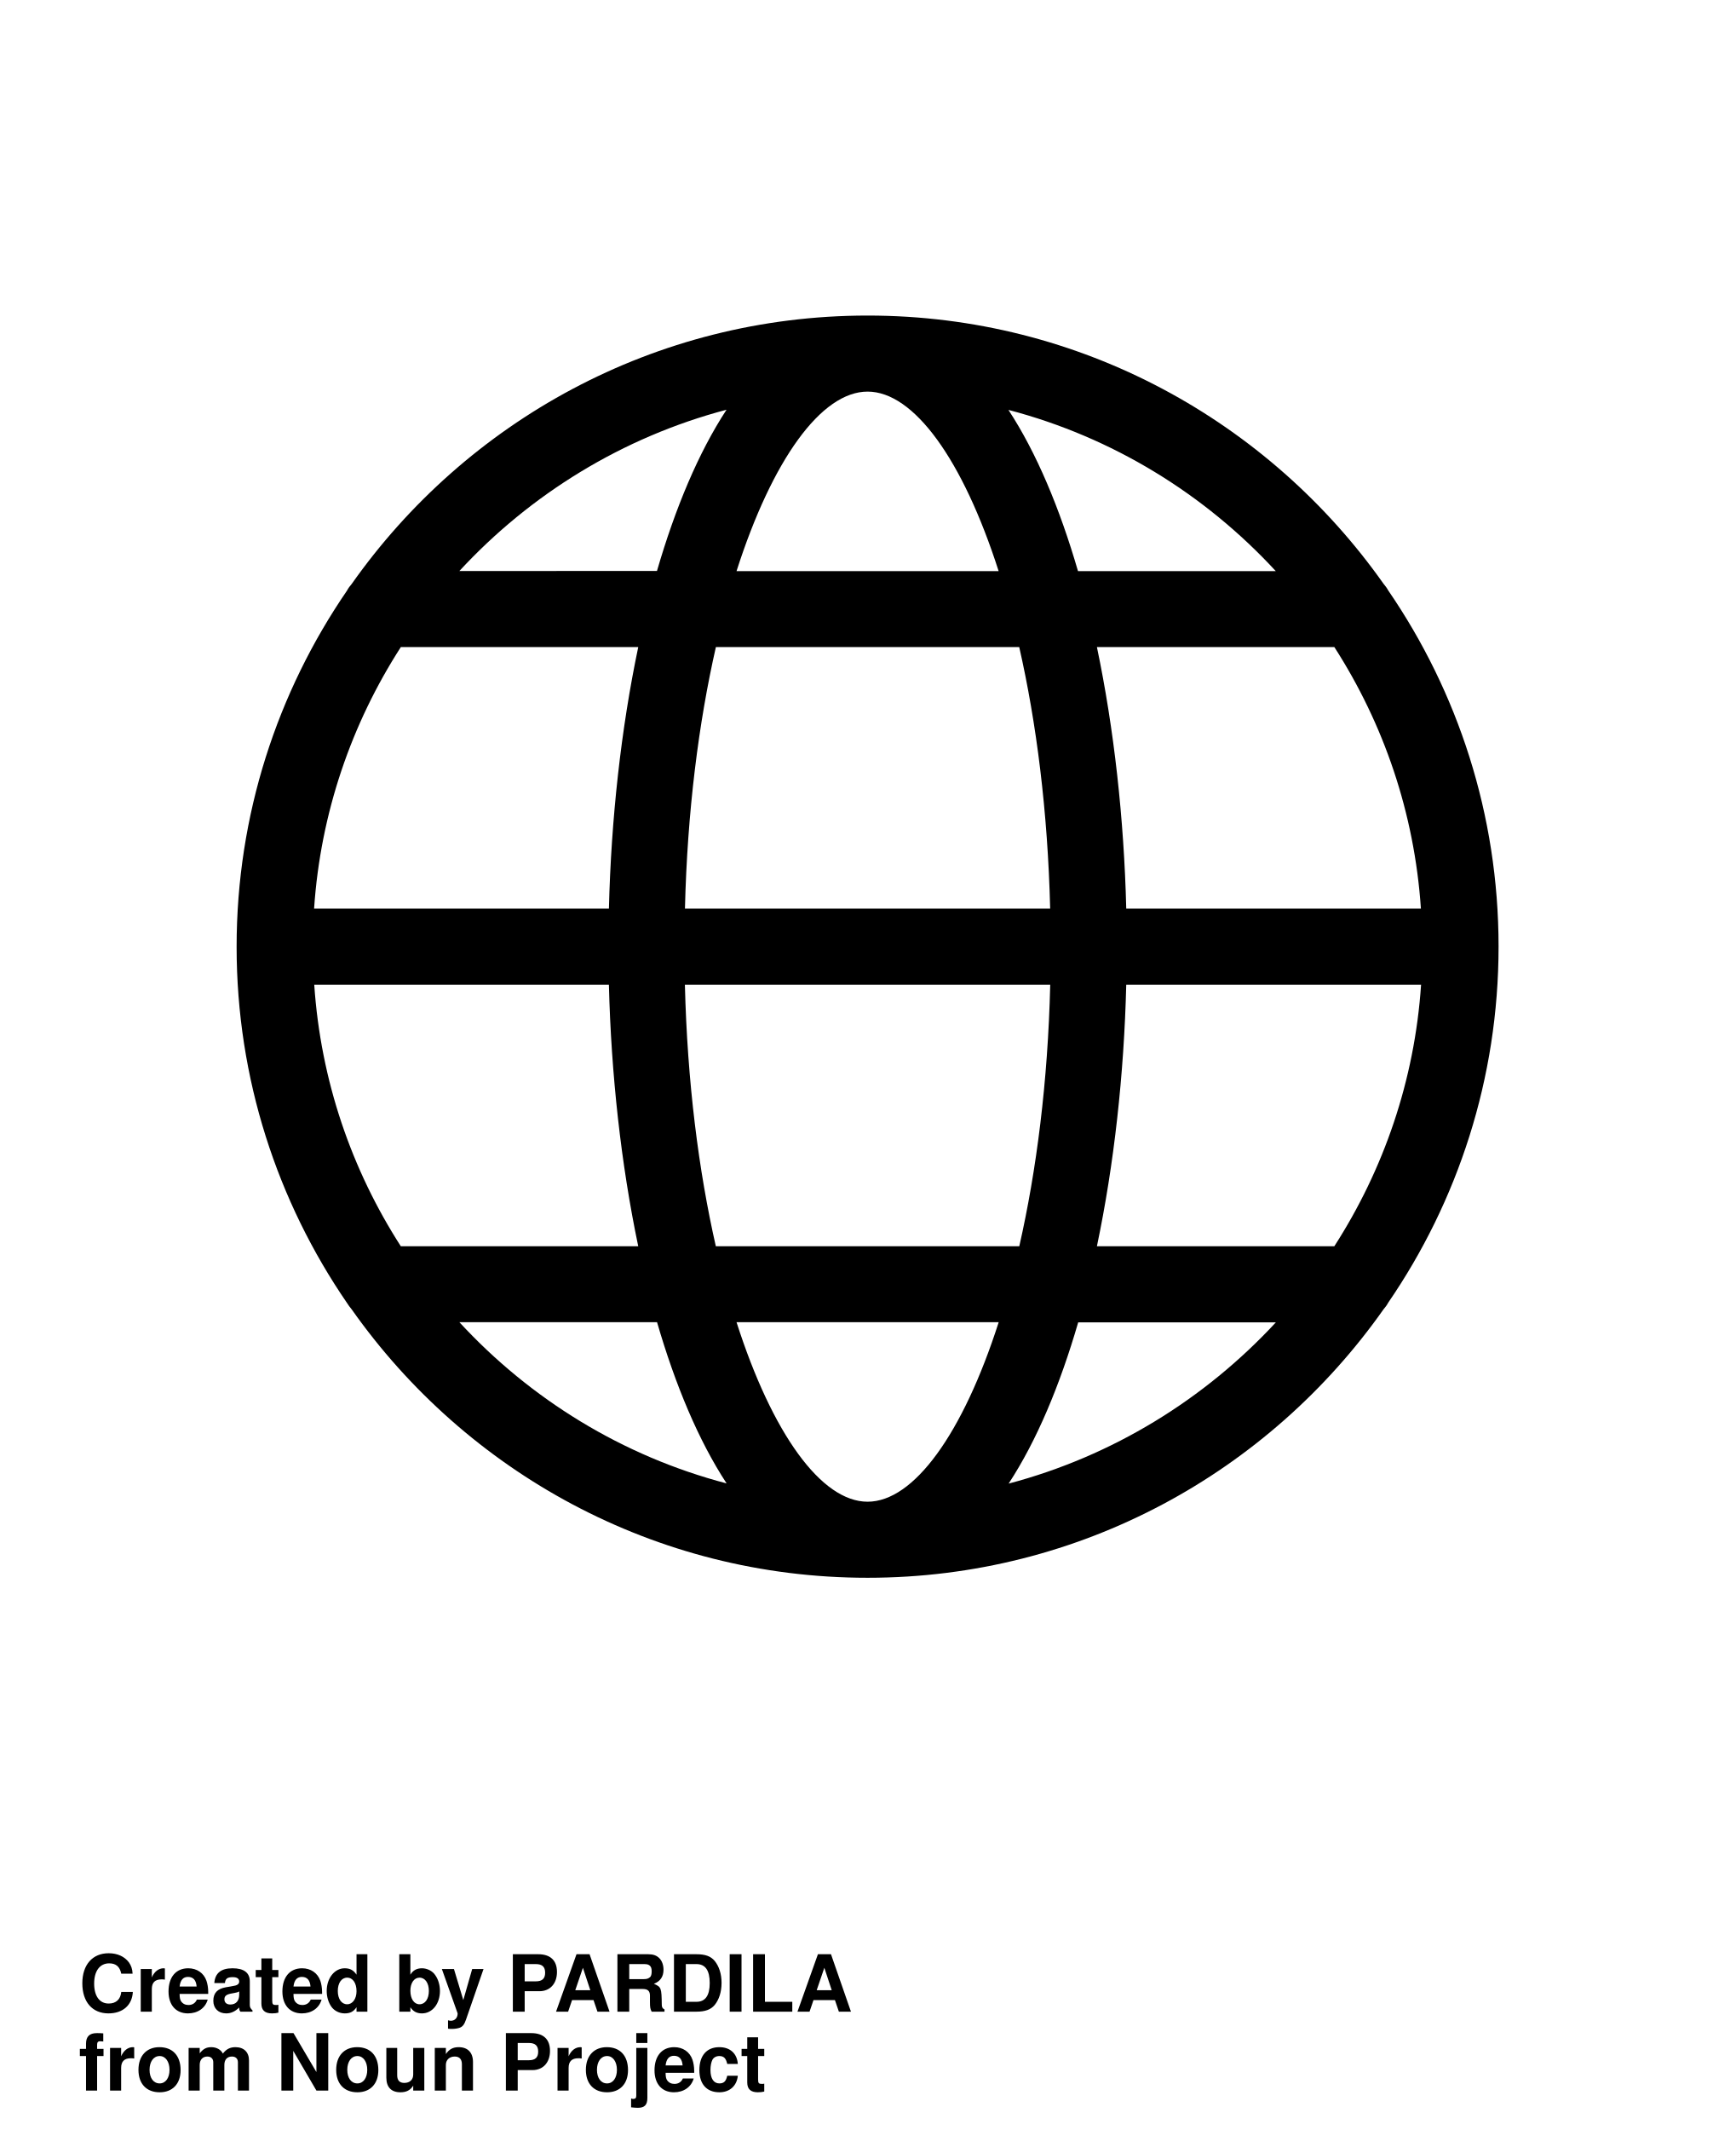
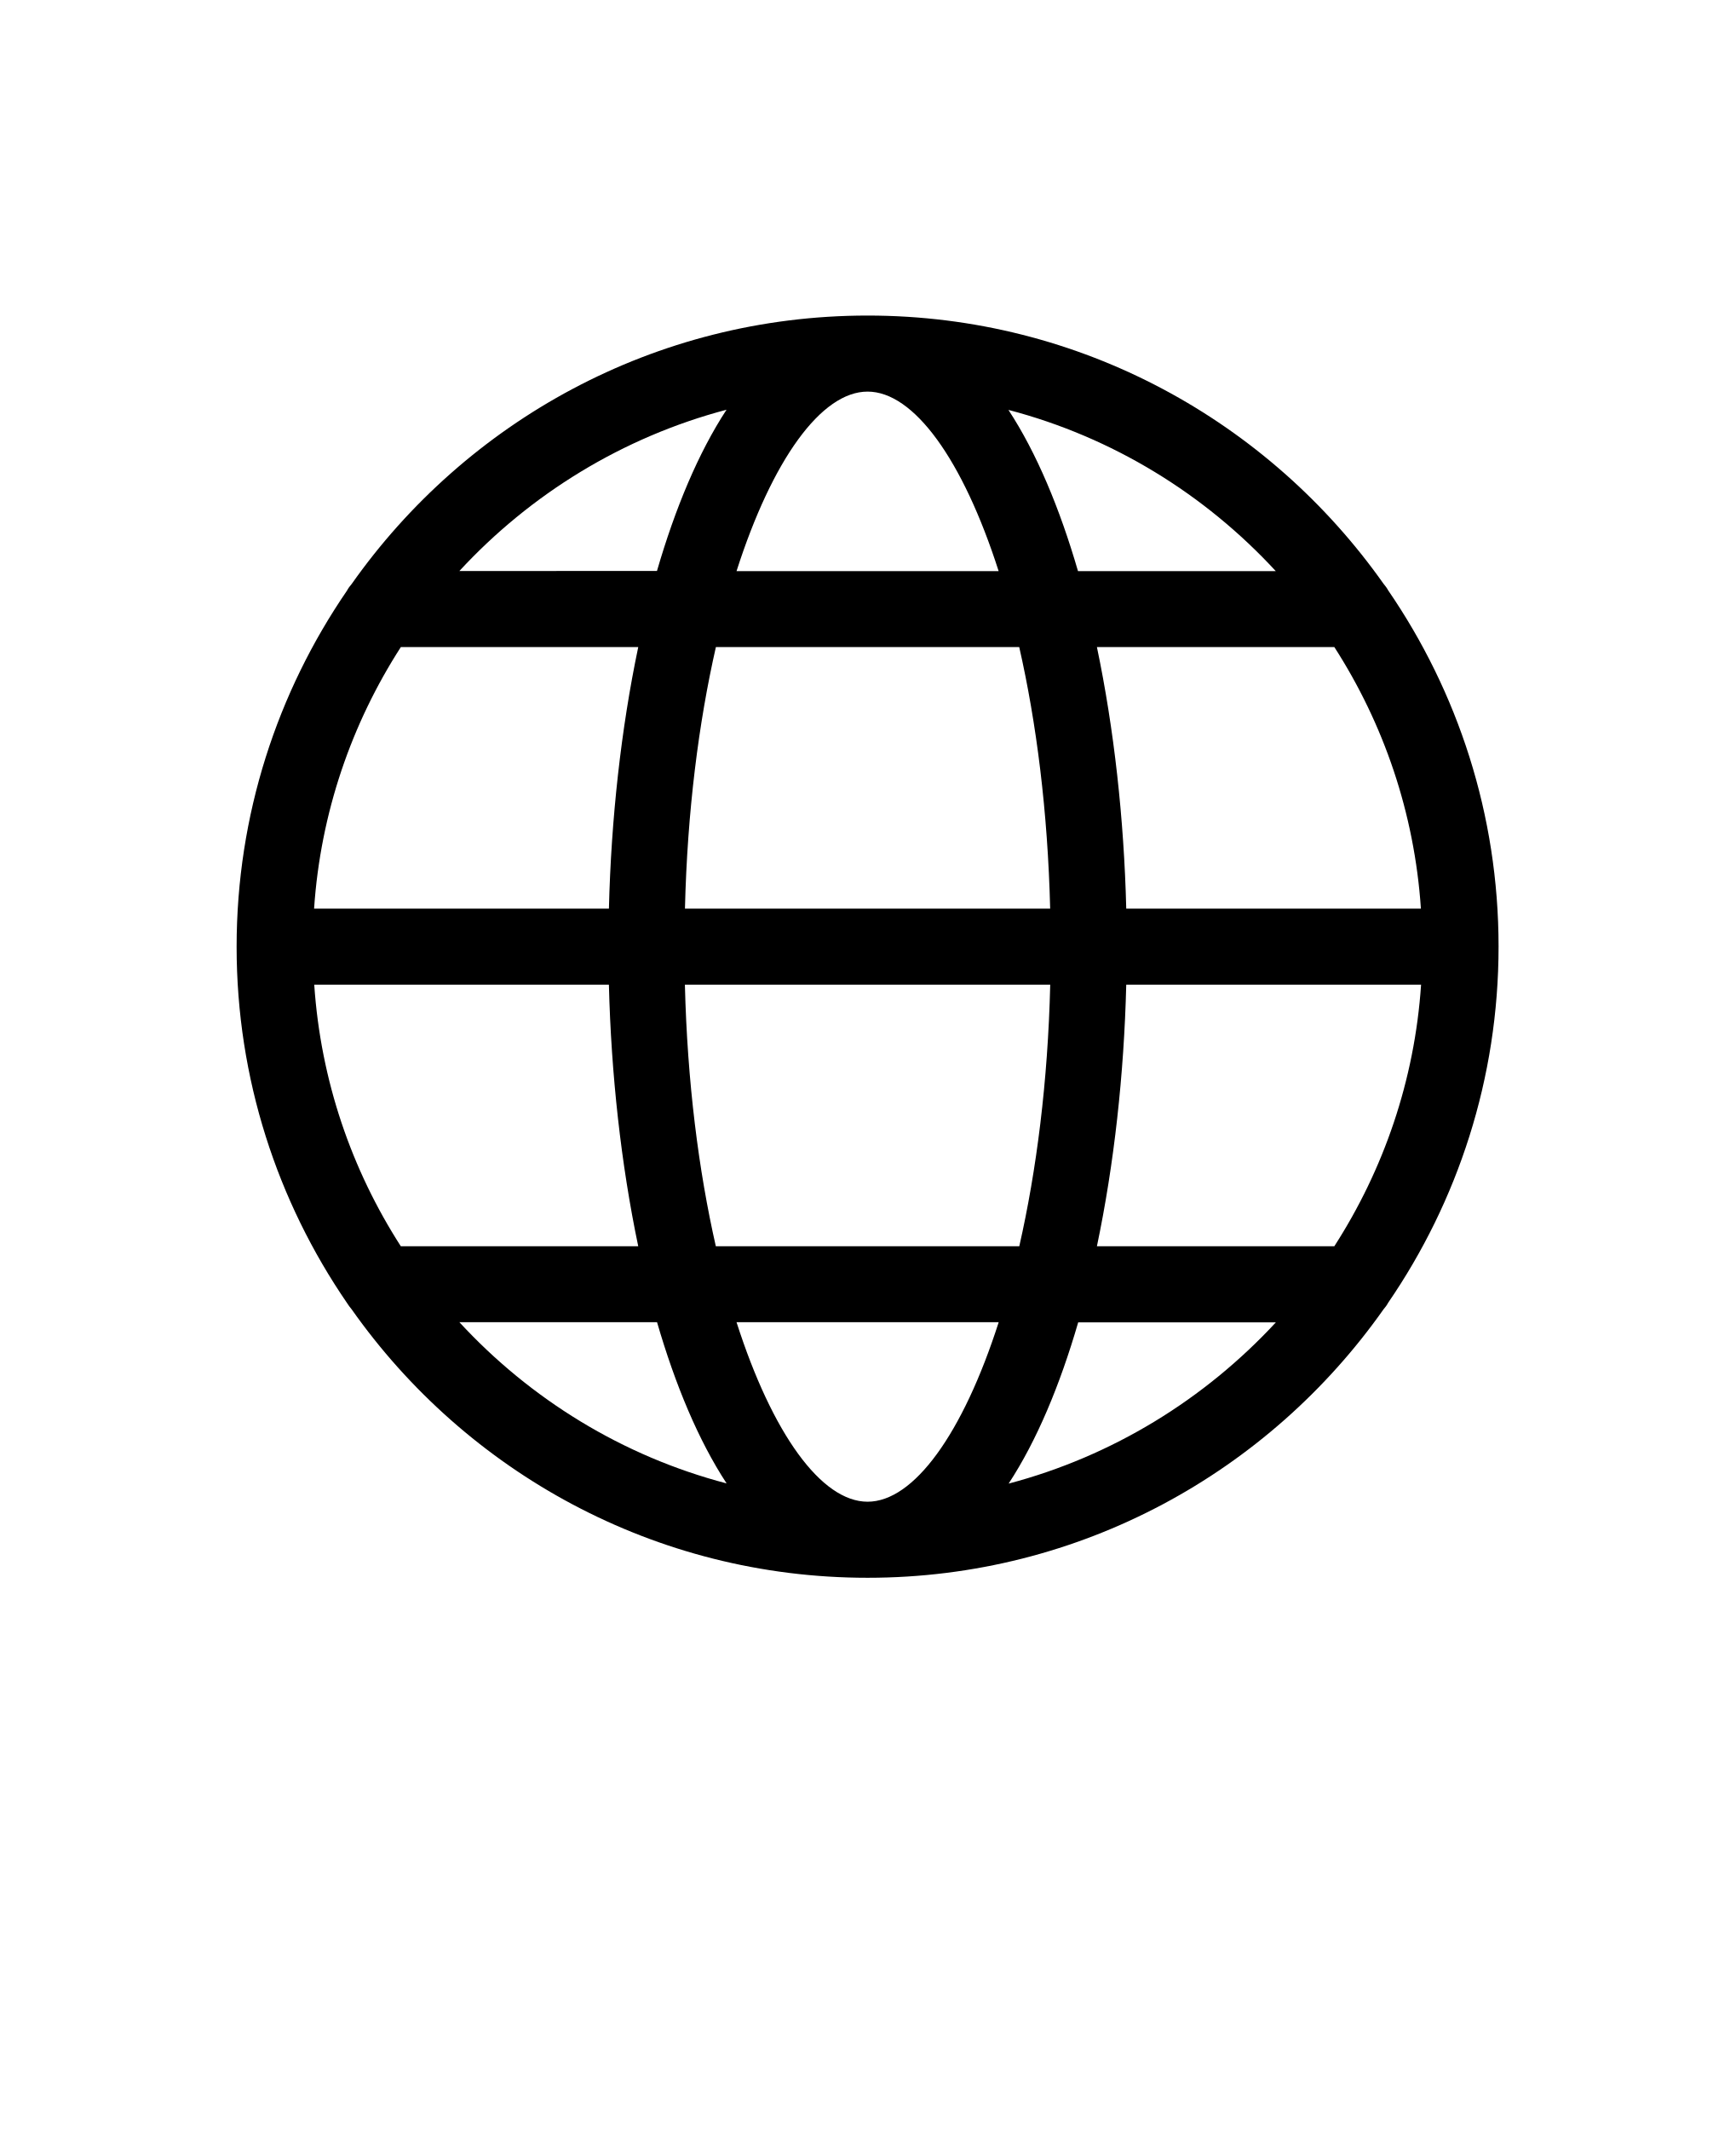
- <svg xmlns="http://www.w3.org/2000/svg" version="1.1" viewBox="-5.0 -10.0 110.0 135.0">
-   <path d="m17.289 72.98c7.25 10.289 19.199 17.02 32.711 17.02s25.461-6.731 32.711-17.02c0.109-0.121 0.211-0.262 0.289-0.41 4.41-6.43 7-14.211 7-22.578 0-8.371-2.59-16.148-7-22.578-0.078-0.148-0.18-0.281-0.289-0.41-7.25-10.273-19.199-17.004-32.711-17.004s-25.461 6.731-32.711 17.02c-0.109 0.121-0.211 0.262-0.289 0.41-4.41 6.43-7 14.211-7 22.578 0 8.371 2.59 16.148 7 22.578 0.09 0.133 0.18 0.273 0.289 0.395zm6.832 0.82h12.531c1.16 3.988 2.629 7.5 4.41 10.219-6.602-1.73-12.441-5.34-16.941-10.219zm37.457-21.391c-0.148 6.16-0.871 11.789-1.961 16.578h-19.238c-1.09-4.789-1.809-10.41-1.961-16.578zm-23.156-4.82c0.148-6.16 0.871-11.789 1.961-16.578h19.23c1.09 4.789 1.809 10.41 1.961 16.578zm11.578 37.59c-2.93 0-6.039-4.301-8.309-11.379h16.621c-2.273 7.078-5.383 11.379-8.312 11.379zm8.941-1.148c1.781-2.719 3.25-6.231 4.41-10.219h12.531c-4.504 4.867-10.344 8.477-16.941 10.219zm20.648-15.043h-15.051c1.09-5.191 1.719-10.891 1.859-16.578h18.691c-0.41 6.078-2.379 11.73-5.5 16.578zm0-37.977c3.121 4.852 5.078 10.5 5.488 16.578h-18.68c-0.141-5.68-0.77-11.379-1.859-16.578zm-3.711-4.812h-12.539c-1.16-3.988-2.629-7.5-4.41-10.219 6.609 1.73 12.449 5.34 16.949 10.219zm-25.879-11.379c2.93 0 6.039 4.301 8.309 11.379h-16.617c2.269-7.078 5.379-11.379 8.309-11.379zm-8.941 1.148c-1.781 2.719-3.25 6.231-4.41 10.219l-12.527 0.004c4.5-4.871 10.34-8.48 16.938-10.223zm-20.648 15.043h15.051c-1.09 5.191-1.719 10.891-1.859 16.578h-18.691c0.41-6.078 2.379-11.73 5.5-16.578zm13.191 21.398c0.141 5.68 0.77 11.379 1.859 16.578h-15.051c-3.121-4.852-5.078-10.5-5.488-16.578z" />
-   <text x="0.0" y="117.5" font-size="5.0" font-weight="bold" font-family="Arbeit Regular, Helvetica, Arial-Unicode, Arial, Sans-serif" fill="#000000">Created by PARDILA</text>
-   <text x="0.0" y="122.5" font-size="5.0" font-weight="bold" font-family="Arbeit Regular, Helvetica, Arial-Unicode, Arial, Sans-serif" fill="#000000">from Noun Project</text>
+ <svg xmlns="http://www.w3.org/2000/svg" version="1.1" viewBox="-5.0 -10.0 110.0 135.0" id="svg2">
+   <defs id="defs2" />
+   <path d="m17.289 72.98c7.25 10.289 19.199 17.02 32.711 17.02s25.461-6.731 32.711-17.02c0.109-0.121 0.211-0.262 0.289-0.41 4.41-6.43 7-14.211 7-22.578 0-8.371-2.59-16.148-7-22.578-0.078-0.148-0.18-0.281-0.289-0.41-7.25-10.273-19.199-17.004-32.711-17.004s-25.461 6.731-32.711 17.02c-0.109 0.121-0.211 0.262-0.289 0.41-4.41 6.43-7 14.211-7 22.578 0 8.371 2.59 16.148 7 22.578 0.09 0.133 0.18 0.273 0.289 0.395zm6.832 0.82h12.531c1.16 3.988 2.629 7.5 4.41 10.219-6.602-1.73-12.441-5.34-16.941-10.219zm37.457-21.391c-0.148 6.16-0.871 11.789-1.961 16.578h-19.238c-1.09-4.789-1.809-10.41-1.961-16.578zm-23.156-4.82c0.148-6.16 0.871-11.789 1.961-16.578h19.23c1.09 4.789 1.809 10.41 1.961 16.578zm11.578 37.59c-2.93 0-6.039-4.301-8.309-11.379h16.621c-2.273 7.078-5.383 11.379-8.312 11.379zm8.941-1.148c1.781-2.719 3.25-6.231 4.41-10.219h12.531c-4.504 4.867-10.344 8.477-16.941 10.219zm20.648-15.043h-15.051c1.09-5.191 1.719-10.891 1.859-16.578h18.691c-0.41 6.078-2.379 11.73-5.5 16.578zm0-37.977c3.121 4.852 5.078 10.5 5.488 16.578h-18.68c-0.141-5.68-0.77-11.379-1.859-16.578zm-3.711-4.812h-12.539c-1.16-3.988-2.629-7.5-4.41-10.219 6.609 1.73 12.449 5.34 16.949 10.219zm-25.879-11.379c2.93 0 6.039 4.301 8.309 11.379h-16.617c2.269-7.078 5.379-11.379 8.309-11.379zm-8.941 1.148c-1.781 2.719-3.25 6.231-4.41 10.219l-12.527 0.004c4.5-4.871 10.34-8.48 16.938-10.223zm-20.648 15.043h15.051c-1.09 5.191-1.719 10.891-1.859 16.578h-18.691c0.41-6.078 2.379-11.73 5.5-16.578zm13.191 21.398c0.141 5.68 0.77 11.379 1.859 16.578h-15.051c-3.121-4.852-5.078-10.5-5.488-16.578z" id="path1" />
</svg>
